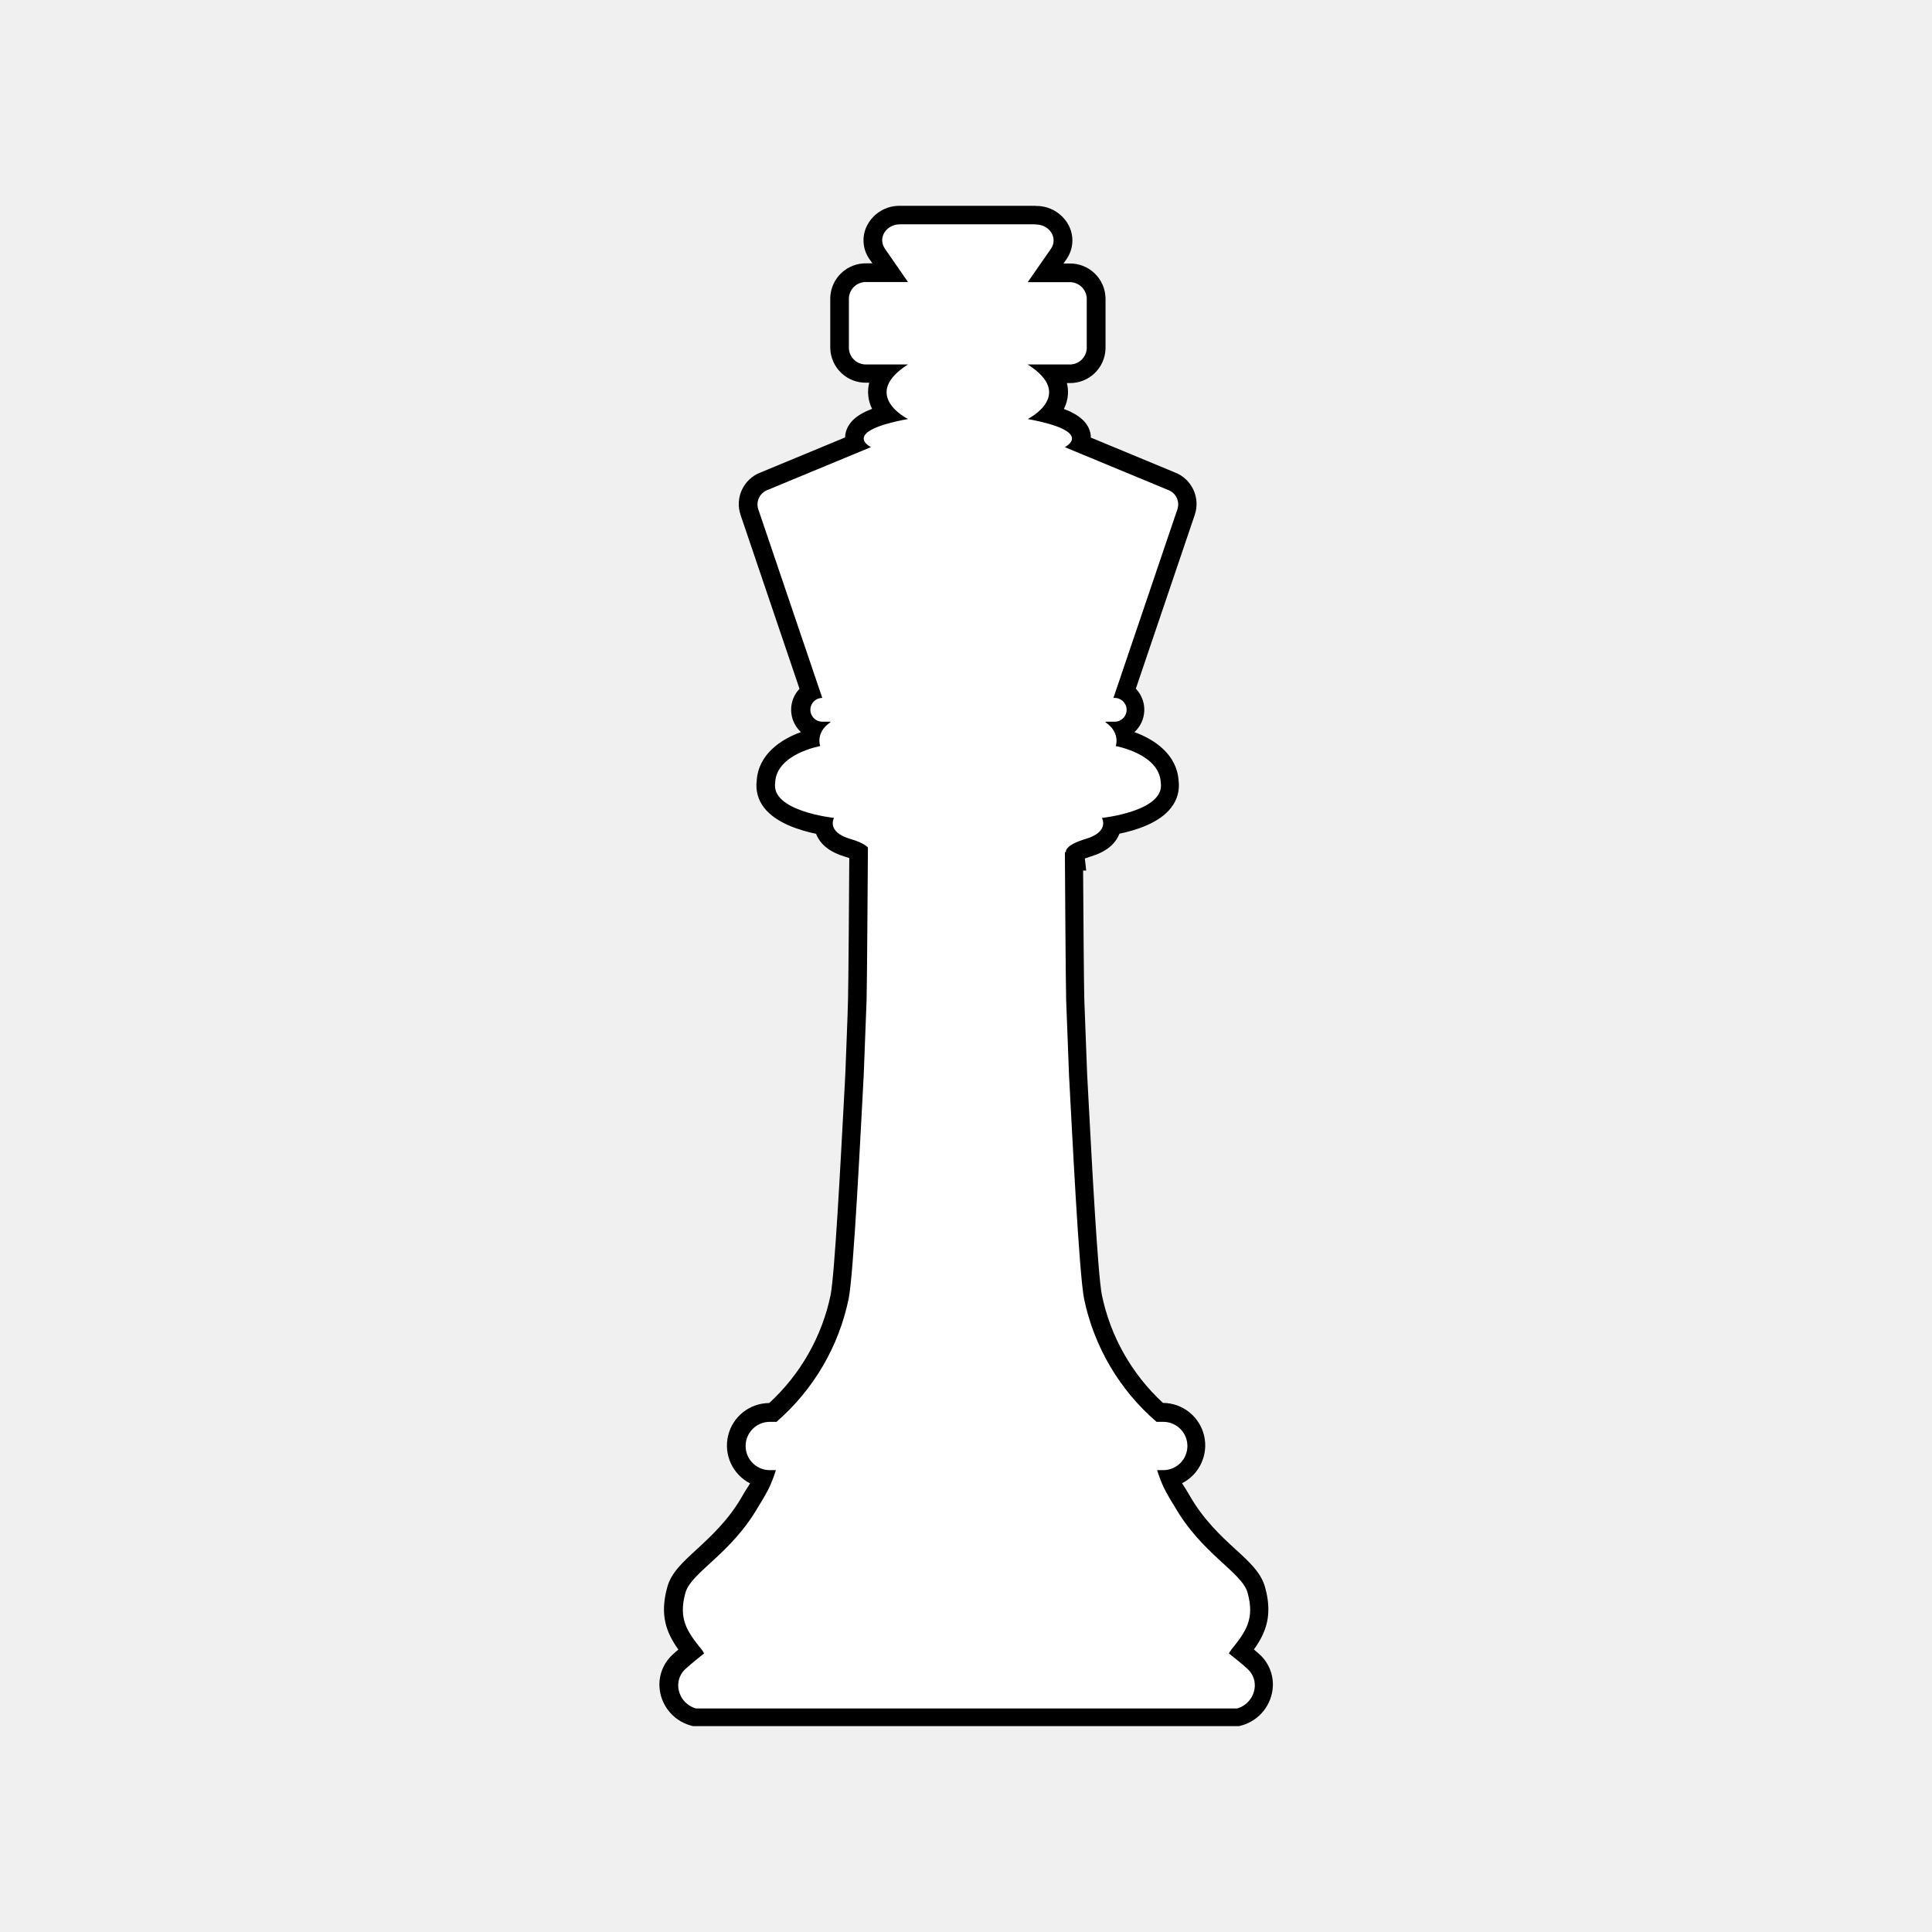
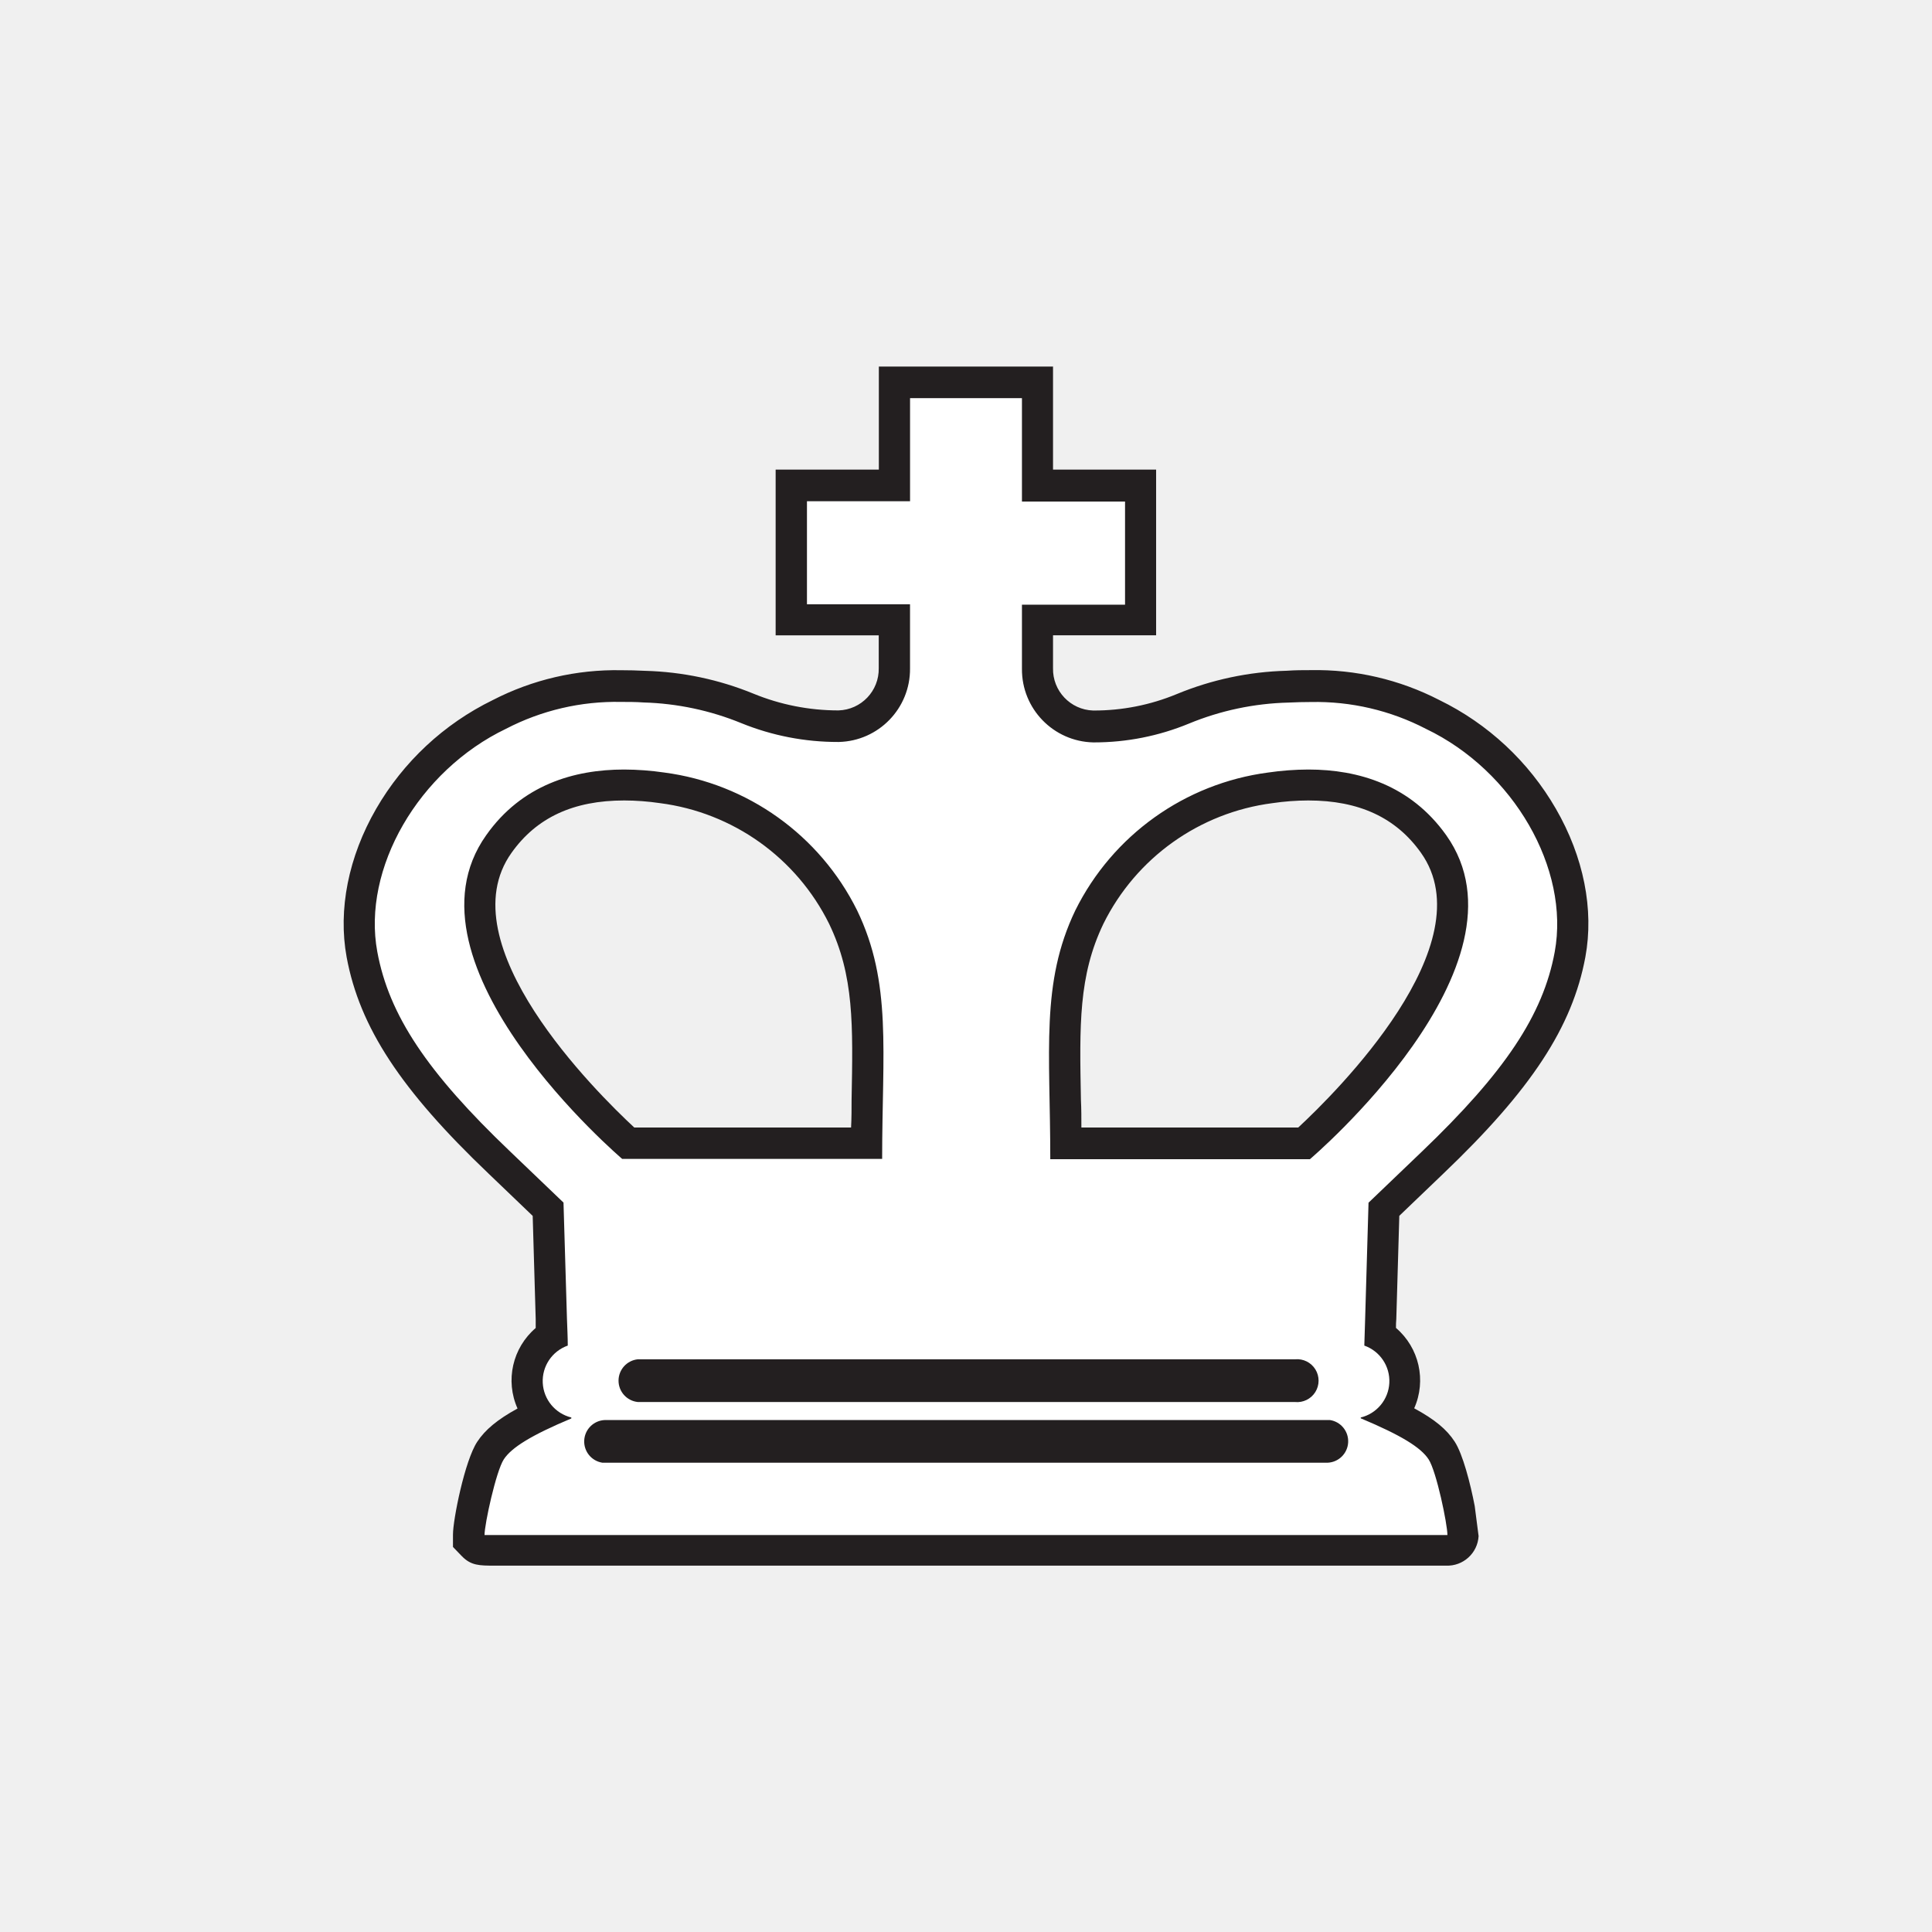
<svg xmlns="http://www.w3.org/2000/svg" id="Artwork" viewBox="0 0 720 720">
  <defs>
-     <style>.cls-1{fill:#fff;}</style>
+     <style>.cls-1{fill:#fff;}.cls-2{fill:#231f20;}</style>
  </defs>
-   <path class="cls-1" d="M258.73,639.88l-.48-.14a12.43,12.43,0,0,1-9.09-11.45,11.64,11.64,0,0,1,4.14-9.39c1.38-1.24,2.92-2.51,4.24-3.6-5.22-6.57-8.44-12.43-5.52-22.83,1.23-4.44,5.12-8,10.06-12.54,5.46-5,12.24-11.22,17.64-20.71.45-.81.94-1.6,1.38-2.37a35.7,35.7,0,0,0,2.24-4l.84-2a12.43,12.43,0,0,1,2.55-24.53h1.2a79.1,79.1,0,0,0,24.94-43c1.58-8,3.7-47.95,5-71.81.23-4.22.43-8,.61-11.18.36-9.05.71-18.57,1.05-27.72.18-7.49.38-39.65.48-55.08a22.62,22.62,0,0,0-4.14-1.61c-4.45-1.38-7.29-3.47-8.44-6.37a7.54,7.54,0,0,1-.47-1.81c-5.37-.94-15.19-3.33-19.44-8.85a9.93,9.93,0,0,1-2.05-7.59c.53-10,11.05-14.34,16.48-15.91a11,11,0,0,1,.94-3.72,7.87,7.87,0,0,1-.9-13.8L279.19,190.8a9.2,9.2,0,0,1,5.53-11.41l34-14.07a5.57,5.57,0,0,1-.28-2.59c.5-3.59,4.14-6.2,12-8.29a12.42,12.42,0,0,1-3.47-7.66,11.53,11.53,0,0,1,2.39-7.46H323a9.76,9.76,0,0,1-10.1-9.37V111a9.78,9.78,0,0,1,10.1-9.39h8.78l-4.83-6.9a8.73,8.73,0,0,1-.61-9.21,10.11,10.11,0,0,1,9.07-5.29H386a10.11,10.11,0,0,1,9.08,5.29,8.8,8.8,0,0,1-.6,9.21l-4.85,6.9h8.78A9.78,9.78,0,0,1,408.5,111v18.79a9.76,9.76,0,0,1-10.1,9.38H392a11.52,11.52,0,0,1,2.38,7.46,12.35,12.35,0,0,1-3.46,7.66c7.83,2.13,11.5,4.74,12,8.29a5.44,5.44,0,0,1-.28,2.59l34,14.07a9.2,9.2,0,0,1,5.52,11.41l-22.75,67.07a7.85,7.85,0,0,1-.89,13.8,11.19,11.19,0,0,1,.93,3.72c5.4,1.57,16,5.92,16.49,15.91a10,10,0,0,1-2.06,7.59c-4.24,5.52-14.07,7.91-19.44,8.85a7.54,7.54,0,0,1-.47,1.81c-1.15,2.9-4,5.05-8.44,6.37a15.9,15.9,0,0,0-4.89,2.08l.31,3.16h-.78c.1,14.77.29,44.41.47,51.65.33,9.1.69,18.63,1.05,27.71.18,3.12.37,6.91.6,11.12,1.27,23.89,3.39,63.85,5,71.8a79.11,79.11,0,0,0,24.93,43h1.21A12.43,12.43,0,0,1,436,550.88l.84,2a32.56,32.56,0,0,0,2.24,4c.48.78,1,1.57,1.38,2.39,5.4,9.5,12.18,15.72,17.63,20.71,4.95,4.51,8.84,8.09,10.07,12.54,2.86,10.37-.36,16.25-5.52,22.82,1.38,1.09,2.87,2.38,4.24,3.61a11.61,11.61,0,0,1,4.14,9.39,12.42,12.42,0,0,1-9.09,11.44l-.48.14Z" />
-   <path d="M386,83.66c5.21,0,8.4,5.12,5.64,9.07L383,105.16h15.38A6.32,6.32,0,0,1,405,111.1v18.79a6.32,6.32,0,0,1-6.64,5.94H383c17.95,11.43,0,20.32,0,20.32,25.57,4.77,13.8,10.48,13.8,10.48l38.46,15.94a5.74,5.74,0,0,1,3.56,7.11L414.94,260.1h.24a4.43,4.43,0,1,1,.49,8.85H412v.23c5.68,3.89,3.8,8.86,3.8,8.86s16.34,2.9,16.78,13.62c1.71,10.7-21.93,13.16-21.93,13.16s3,5.13-6,7.81c-6.91,2.06-7.53,4.14-7.43,4.94h-.37c.09,16,.3,47.6.48,55.24.33,9.14.69,18.68,1.06,27.77,1.19,21.81,3.72,73.87,5.62,83.48a82.73,82.73,0,0,0,27,45.82h2.5a9,9,0,0,1,0,18h-2.27c.07.22.11.43.2.66a50.23,50.23,0,0,0,2.3,5.89,75,75,0,0,0,3.83,6.69c10.3,18.13,25.22,24.73,27.38,32.48,2.65,9.67-.5,14.33-6.11,21.2a12.32,12.32,0,0,0-.87,1.38c1.92,1.5,4.53,3.61,6.66,5.52a8.26,8.26,0,0,1,3,6.71,9.07,9.07,0,0,1-6.62,8.29H259.38a9.07,9.07,0,0,1-6.63-8.29,8.27,8.27,0,0,1,3-6.71c2.13-1.91,4.73-4,6.65-5.52a12.32,12.32,0,0,0-.87-1.38c-5.62-6.91-8.75-11.59-6.1-21.2,2.16-7.75,17.08-14.35,27.38-32.48a75,75,0,0,0,3.83-6.69,54,54,0,0,0,2.3-5.89c.09-.23.13-.44.2-.66h-2.27a9,9,0,0,1,0-18h2.5A82.77,82.77,0,0,0,316.27,484c1.9-9.66,4.43-61.66,5.62-83.48.37-9.09.72-18.63,1.06-27.77.18-7.86.4-41.66.5-56.93-.91-.93-2.76-2.06-6.63-3.19-9-2.68-6-7.82-6-7.82s-23.65-2.46-21.93-13.16c.43-10.71,16.77-13.61,16.77-13.61s-1.88-5,3.79-8.87v-.22h-3.24a4.43,4.43,0,0,1,0-8.85h.23l-23.89-70.42a5.78,5.78,0,0,1,3.57-7.11l38.45-15.94s-11.72-5.72,13.81-10.48c0,0-17.95-8.89,0-20.33H323a6.32,6.32,0,0,1-6.64-5.93V111A6.32,6.32,0,0,1,323,105.1h15.38l-8.6-12.42c-2.76-4,.43-9.08,5.63-9.08H386m0-6.9H335.37a13.53,13.53,0,0,0-12.14,7.14,12.18,12.18,0,0,0,.83,12.79l1.06,1.51H323A13.22,13.22,0,0,0,309.41,111v18.79A13.22,13.22,0,0,0,323,142.62h.93a14.12,14.12,0,0,0,1.07,9.75c-5.38,2-9.33,5-10,9.76a3.39,3.39,0,0,1-.08.9l-31.51,13.06a12.59,12.59,0,0,0-7.46,15.7l22,64.9a11.33,11.33,0,0,0,.39,16l.15.13C291,275.53,282.59,281.12,282,291a13.31,13.31,0,0,0,2.76,10c4.39,5.73,13.28,8.47,19.4,9.75v.08c1.56,3.93,5.15,6.76,10.67,8.41a17.24,17.24,0,0,1,1.67.55c-.09,16.09-.3,45.48-.47,52.75s-.64,17.59-1,27.62c-.17,3.14-.37,6.9-.59,11.11-1.19,22.23-3.38,63.6-4.9,71.35a75.51,75.51,0,0,1-22.88,40.25,15.84,15.84,0,0,0-7.13,29.94c-.4.7-.85,1.38-1.38,2.19s-1,1.6-1.49,2.49c-5.14,9-11.69,15-17,19.9s-9.57,8.75-11,14.15c-2.87,10.4-.33,16.93,4.15,23.21-.63.51-1.23,1-1.81,1.58a15.16,15.16,0,0,0-5.25,12.08A15.92,15.92,0,0,0,257.24,643l1,.27H461.8l1-.27a15.94,15.94,0,0,0,11.56-14.64,15.16,15.16,0,0,0-5.25-12.08c-.59-.53-1.2-1.07-1.81-1.58,4.51-6.28,7.05-12.81,4.15-23.21-1.48-5.4-5.91-9.46-11.05-14.15s-11.83-10.87-17-19.9c-.5-.89-1-1.7-1.49-2.49s-.93-1.49-1.38-2.19a15.84,15.84,0,0,0-7.13-29.94,75.51,75.51,0,0,1-22.77-40.24c-1.52-7.74-3.71-49.11-4.9-71.33-.22-4.14-.41-8-.59-11.13-.4-10-.79-20.59-1.05-27.62-.17-6.74-.35-32.59-.45-48.07h1.16l-.51-4.5c.54-.2,1.26-.45,2.17-.73,5.53-1.64,9.12-4.47,10.68-8.41v-.08c6.13-1.27,15-4,19.33-9.75a13.3,13.3,0,0,0,2.76-10c-.61-9.78-9-15.43-16.47-18.12a11.3,11.3,0,0,0,.71-16l-.18-.18,22-64.9a12.6,12.6,0,0,0-7.46-15.7l-31.34-13v-.9c-.65-4.75-4.58-7.72-10-9.76A14.25,14.25,0,0,0,398,146.9a13.75,13.75,0,0,0-.4-4.14h.93A13.22,13.22,0,0,0,412,129.92V111A13.21,13.21,0,0,0,398.5,98.2h-2.17l1.06-1.52a12.18,12.18,0,0,0,.83-12.79,13.55,13.55,0,0,0-12.14-7.14Z" />
+   <path class="cls-1" d="M195.46,577.85c-17.52,0-17.52,0-19.27-2l-1.45-1.63V572c0-4.67,4.29-25.54,8.1-31.37,2.92-4.51,8.33-8.48,18.37-13.26a19.91,19.91,0,0,1,2.47-28.05,21.07,21.07,0,0,1,1.94-1.43c0-2-1.38-47.17-1.38-47.17l-18.11-17.32c-31.81-30.34-46.68-52.84-51.35-77.6-6.18-33.45,16.34-72.75,51.35-89.46a95.08,95.08,0,0,1,45.33-10.58c2.73,0,5.6,0,8.75.24a109.4,109.4,0,0,1,38.32,8.12,89.18,89.18,0,0,0,33.82,6.7l.31,5.83v-5.83a21.33,21.33,0,0,0,20.74-21.59V231.18H295V181.07H333.4V142.65h53.36v38.42h38.42v50.11H386.76v18.07a21.34,21.34,0,0,0,20.75,21.59l.26,5.83v-5.83a86.25,86.25,0,0,0,33.14-6.56,109.78,109.78,0,0,1,39-8.26c3.15-.17,6-.24,8.73-.24A95.18,95.18,0,0,1,534,266.35c35,16.72,57.41,56,51.23,89.47-4.67,24.76-19.44,47.24-51.35,77.6l-18.09,17.32s-1.33,45.16-1.37,47.17a19.89,19.89,0,0,1,5.85,27.51,19,19,0,0,1-1.42,1.92c10.08,4.83,15.52,8.8,18.44,13.31,3.76,5.74,8,26.72,8,31.37v.35c-.33,5.46-5.61,5.48-8.15,5.48H195.46Zm29.9-42.74a2.13,2.13,0,0,0-.44,4.23H494.66a2.13,2.13,0,0,0,.44-4.23H225.36Zm12.23-22.63a2.12,2.12,0,1,0,0,4.24H482.43a2.12,2.12,0,0,0,0-4.24ZM486,426.12c11.15-10,76.69-71.49,48.22-111.59-10.36-14.57-26.1-22-46.68-22a98.83,98.83,0,0,0-14.17,1.05,87.91,87.91,0,0,0-67.43,48.22c-9.87,20.58-9.47,40.56-8.94,68.22,0,5.16.19,10.46.24,16.06Zm-163.15,0c0-5.6.14-10.9.23-16.06.54-27.66.94-47.64-8.93-68.22a87.91,87.91,0,0,0-67.43-48.22,98.93,98.93,0,0,0-14.17-1.05c-20.63,0-36.34,7.39-46.68,22-28.52,40.14,37,101.6,48.22,111.59Z" />
+   <path class="cls-2" d="M380.85,148.49v38.42h38.42v38.44H380.85v23.9a27.2,27.2,0,0,0,26.54,27.42h.31a92.48,92.48,0,0,0,35.36-7,103.94,103.94,0,0,1,37.06-7.84c3-.14,5.79-.21,8.45-.21a89.07,89.07,0,0,1,42.83,10c32.67,15.63,53.68,52.16,48,83.13-4.34,23.55-18.67,44.91-49.55,74.46l-19.84,19-1.26,43.25c-.12,3.6-.21,7-.31,10a14,14,0,0,1-1.33,26.8v.3c15,6.3,22.39,10.83,25.3,15.31s7,24.11,7,28.2H180.57c0-4.09,4.3-23.79,7.17-28.2s10.25-9,25.18-15.26a2,2,0,0,0,0-.35,14,14,0,0,1-1.33-26.8c0-3.06-.18-6.39-.3-10L210,448.17l-19.84-19c-31-29.55-45.21-50.91-49.55-74.46-5.74-31,15.36-67.5,48-83.13a89.1,89.1,0,0,1,42.8-10c2.69,0,5.49,0,8.48.21a104,104,0,0,1,36.41,7.72,95.21,95.21,0,0,0,36,7h.31a27.18,27.18,0,0,0,26.53-27.42v-23.9H300.73V186.79h38.42V148.37h41.68M391.36,432h96.81s85.19-72.35,50.77-120.78c-13.31-18.67-32.68-24.44-51.35-24.44a106.24,106.24,0,0,0-15,1.12,93.93,93.93,0,0,0-71.84,51.35c-13,27.07-9.34,52.51-9.34,92.64m-159.55,0h96.89c0-40.13,3.73-65.57-9.34-92.64a93.93,93.93,0,0,0-71.84-51.35,106.24,106.24,0,0,0-15-1.12c-18.67,0-38.16,5.74-51.35,24.44C146.78,359.6,232,432,232,432m5.76,90.49H482.57a8,8,0,1,0,.06-15.92H237.71a8,8,0,0,0,0,15.92m-12.23,22.62h269.3a8,8,0,0,0,.86-15.9H225.36a8,8,0,0,0-.86,15.9c.29,0,.58,0,.86,0M392.52,136.61h-65V175H289.06v61.78h38.42V249a15.45,15.45,0,0,1-15,15.75h-.11a83.31,83.31,0,0,1-31.6-6.25A114.55,114.55,0,0,0,240.51,250c-3.24-.16-6.18-.23-9-.23a100.31,100.31,0,0,0-47.87,11.13,101.76,101.76,0,0,0-43.46,40.52c-10.34,17.92-14.24,37.55-11,55.27,4.83,26.09,20.17,49.5,53,80.78l16.34,15.66,1.12,38.44v3.34a25.68,25.68,0,0,0-6.77,30c-7.56,4.13-12.13,8-15,12.37-4.67,7-9.06,29.1-9.06,34.57v4.66l3.29,3.41c3.44,3.55,6.59,3.55,12.26,3.55H538.89a11.68,11.68,0,0,0,12.14-11l-1.45-11.23c-1.63-8.49-4.46-19.39-7.47-24s-7.44-8.26-15.08-12.41a25.67,25.67,0,0,0-6.79-29.95,31.82,31.82,0,0,1,.12-3.34l1.12-38.44,16.34-15.66c32.81-31.3,48.15-54.69,53-80.78,3.27-17.71-.63-37.34-11-55.27a101.45,101.45,0,0,0-43.45-40.52,100.43,100.43,0,0,0-47.87-11.13c-2.81,0-5.75,0-9,.23a115,115,0,0,0-41,8.71,80.43,80.43,0,0,1-30.9,6.11h-.23A15.45,15.45,0,0,1,392.43,249V236.76h38.42V175H392.43V136.56ZM403,420.19c0-3.55,0-7-.17-10.32-.53-27.87-.91-46.26,8.38-65.61a82,82,0,0,1,63-44.95,93.18,93.18,0,0,1,13.35-1c18.88,0,32.68,6.37,42,19.51,24.18,34-31.74,89.37-45.74,102.37Zm-166.63,0c-14-13-70-68.36-45.74-102.37,9.33-13.14,23.06-19.51,42-19.51a93.18,93.18,0,0,1,13.35,1,82,82,0,0,1,63,44.95c9.33,19.35,8.91,37.74,8.38,65.61,0,3.36,0,6.77-.19,10.32Z" />
</svg>
